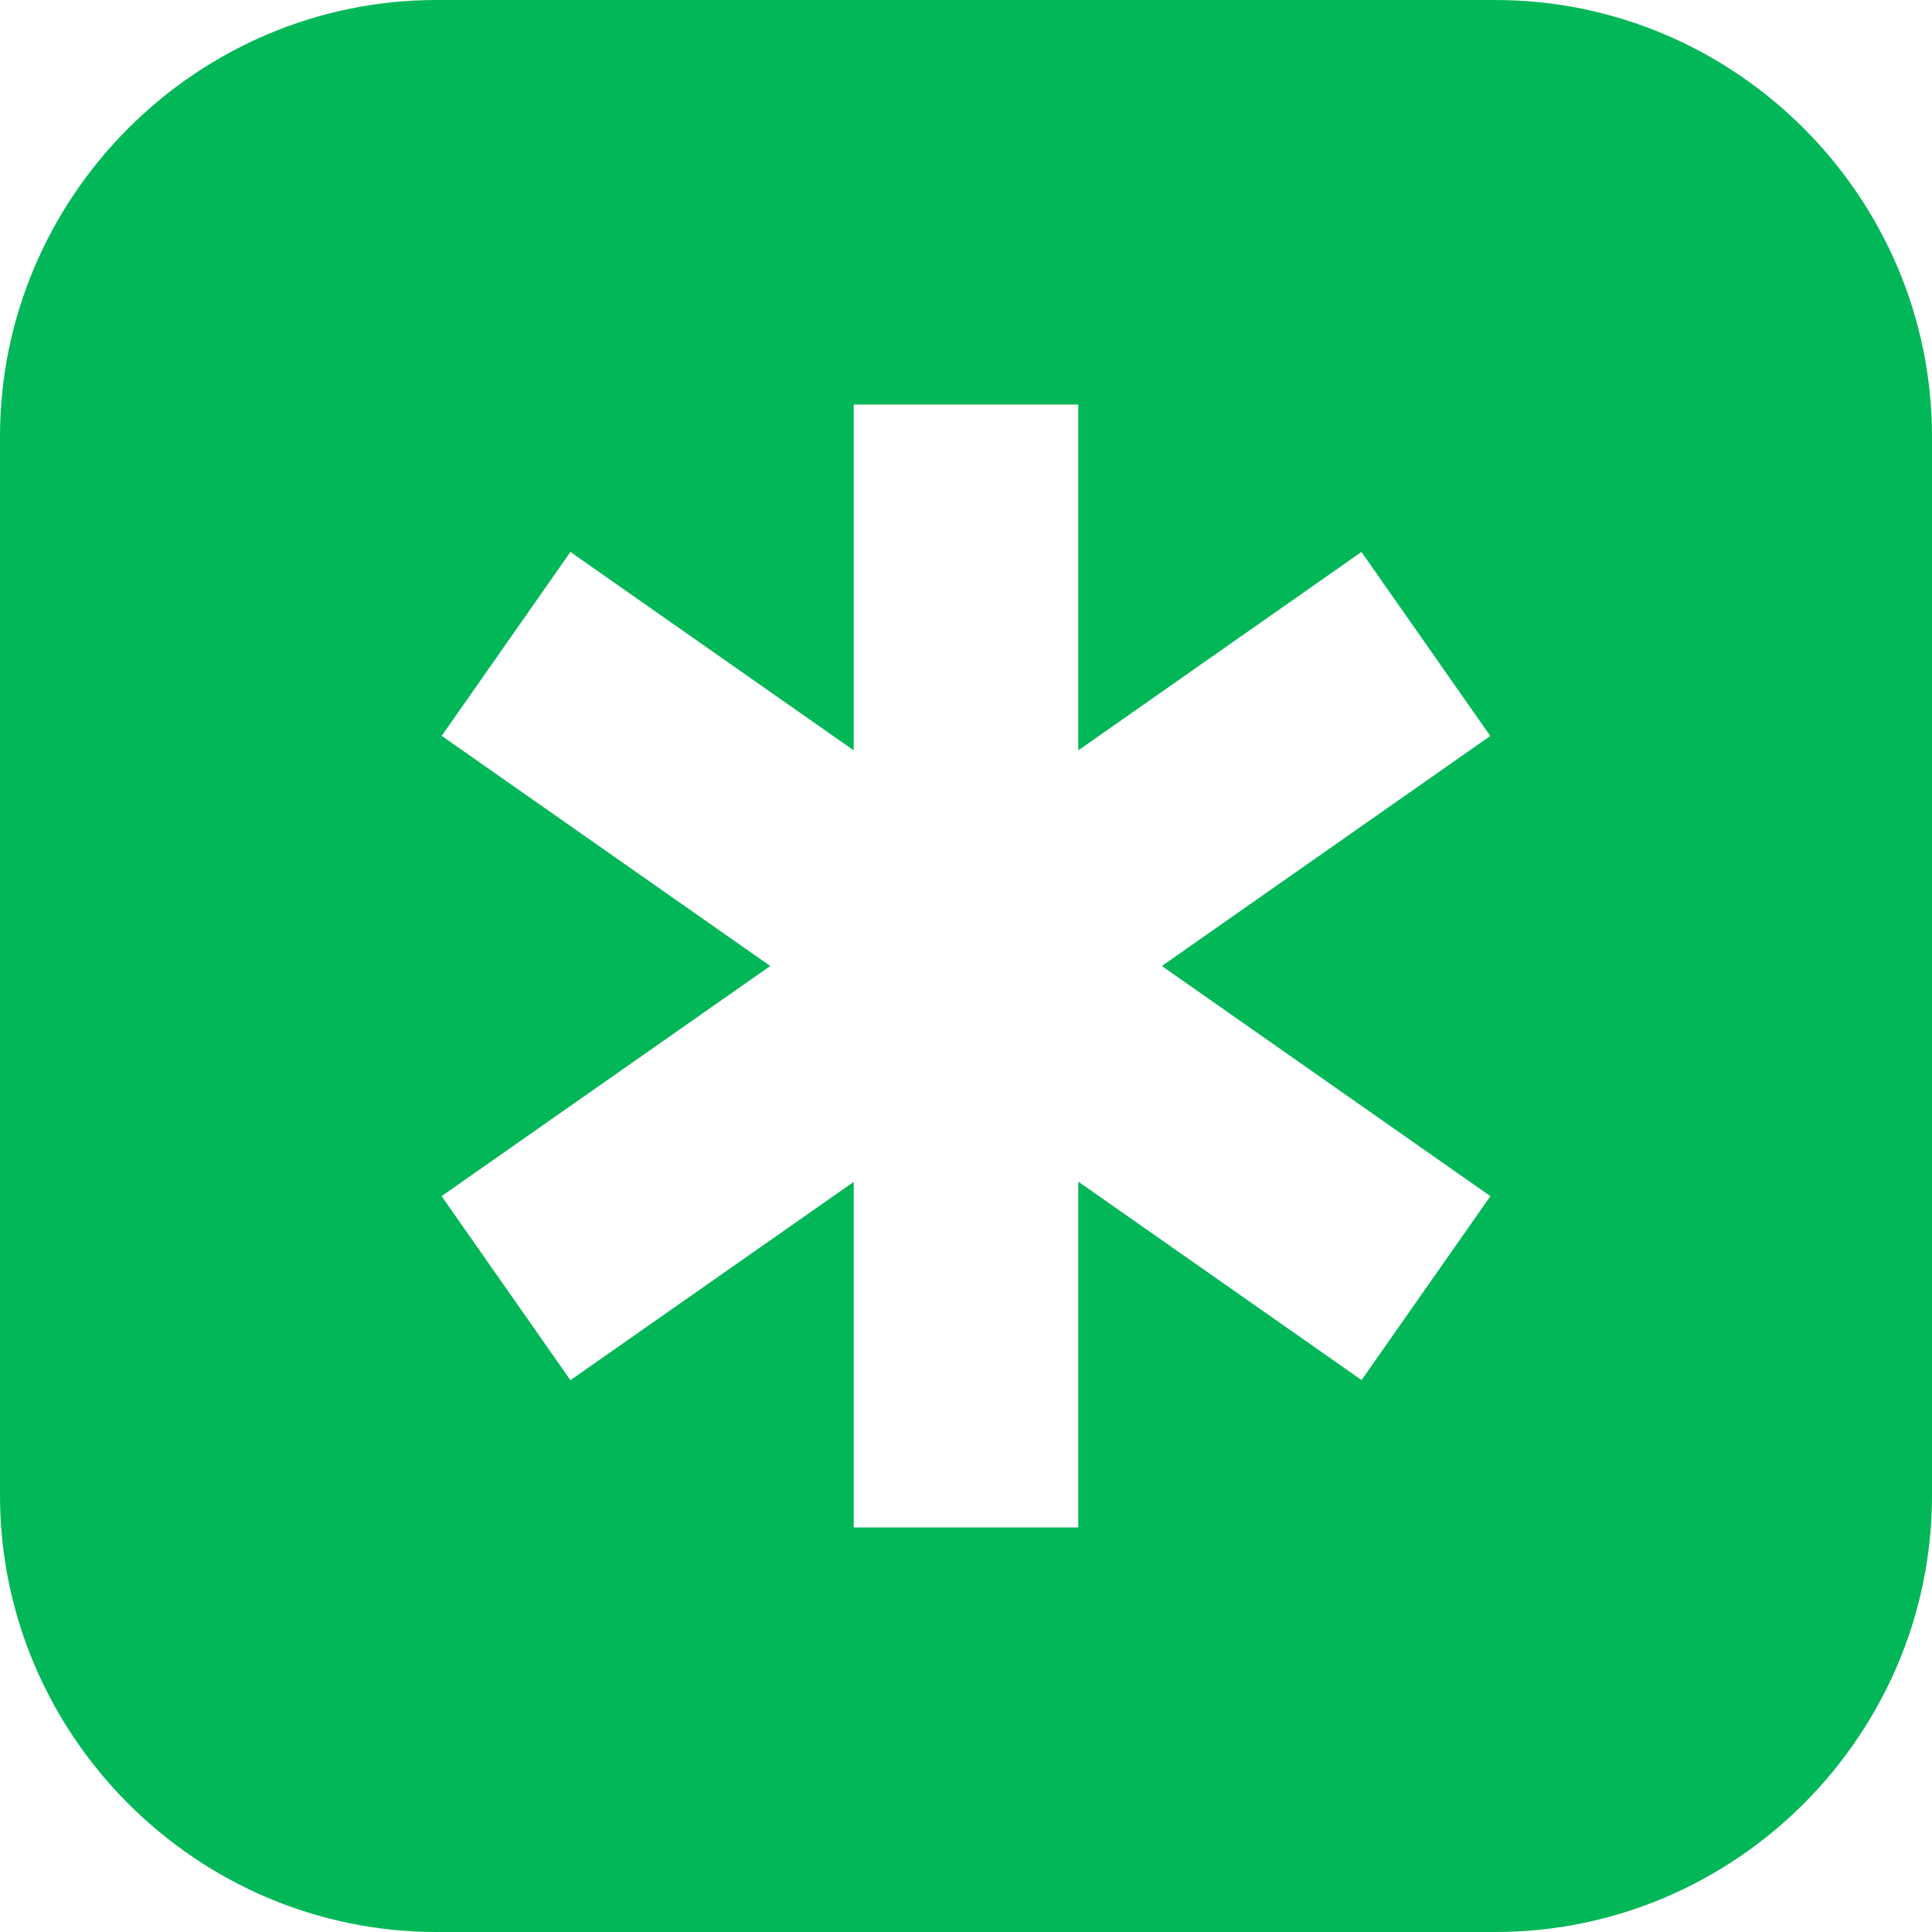
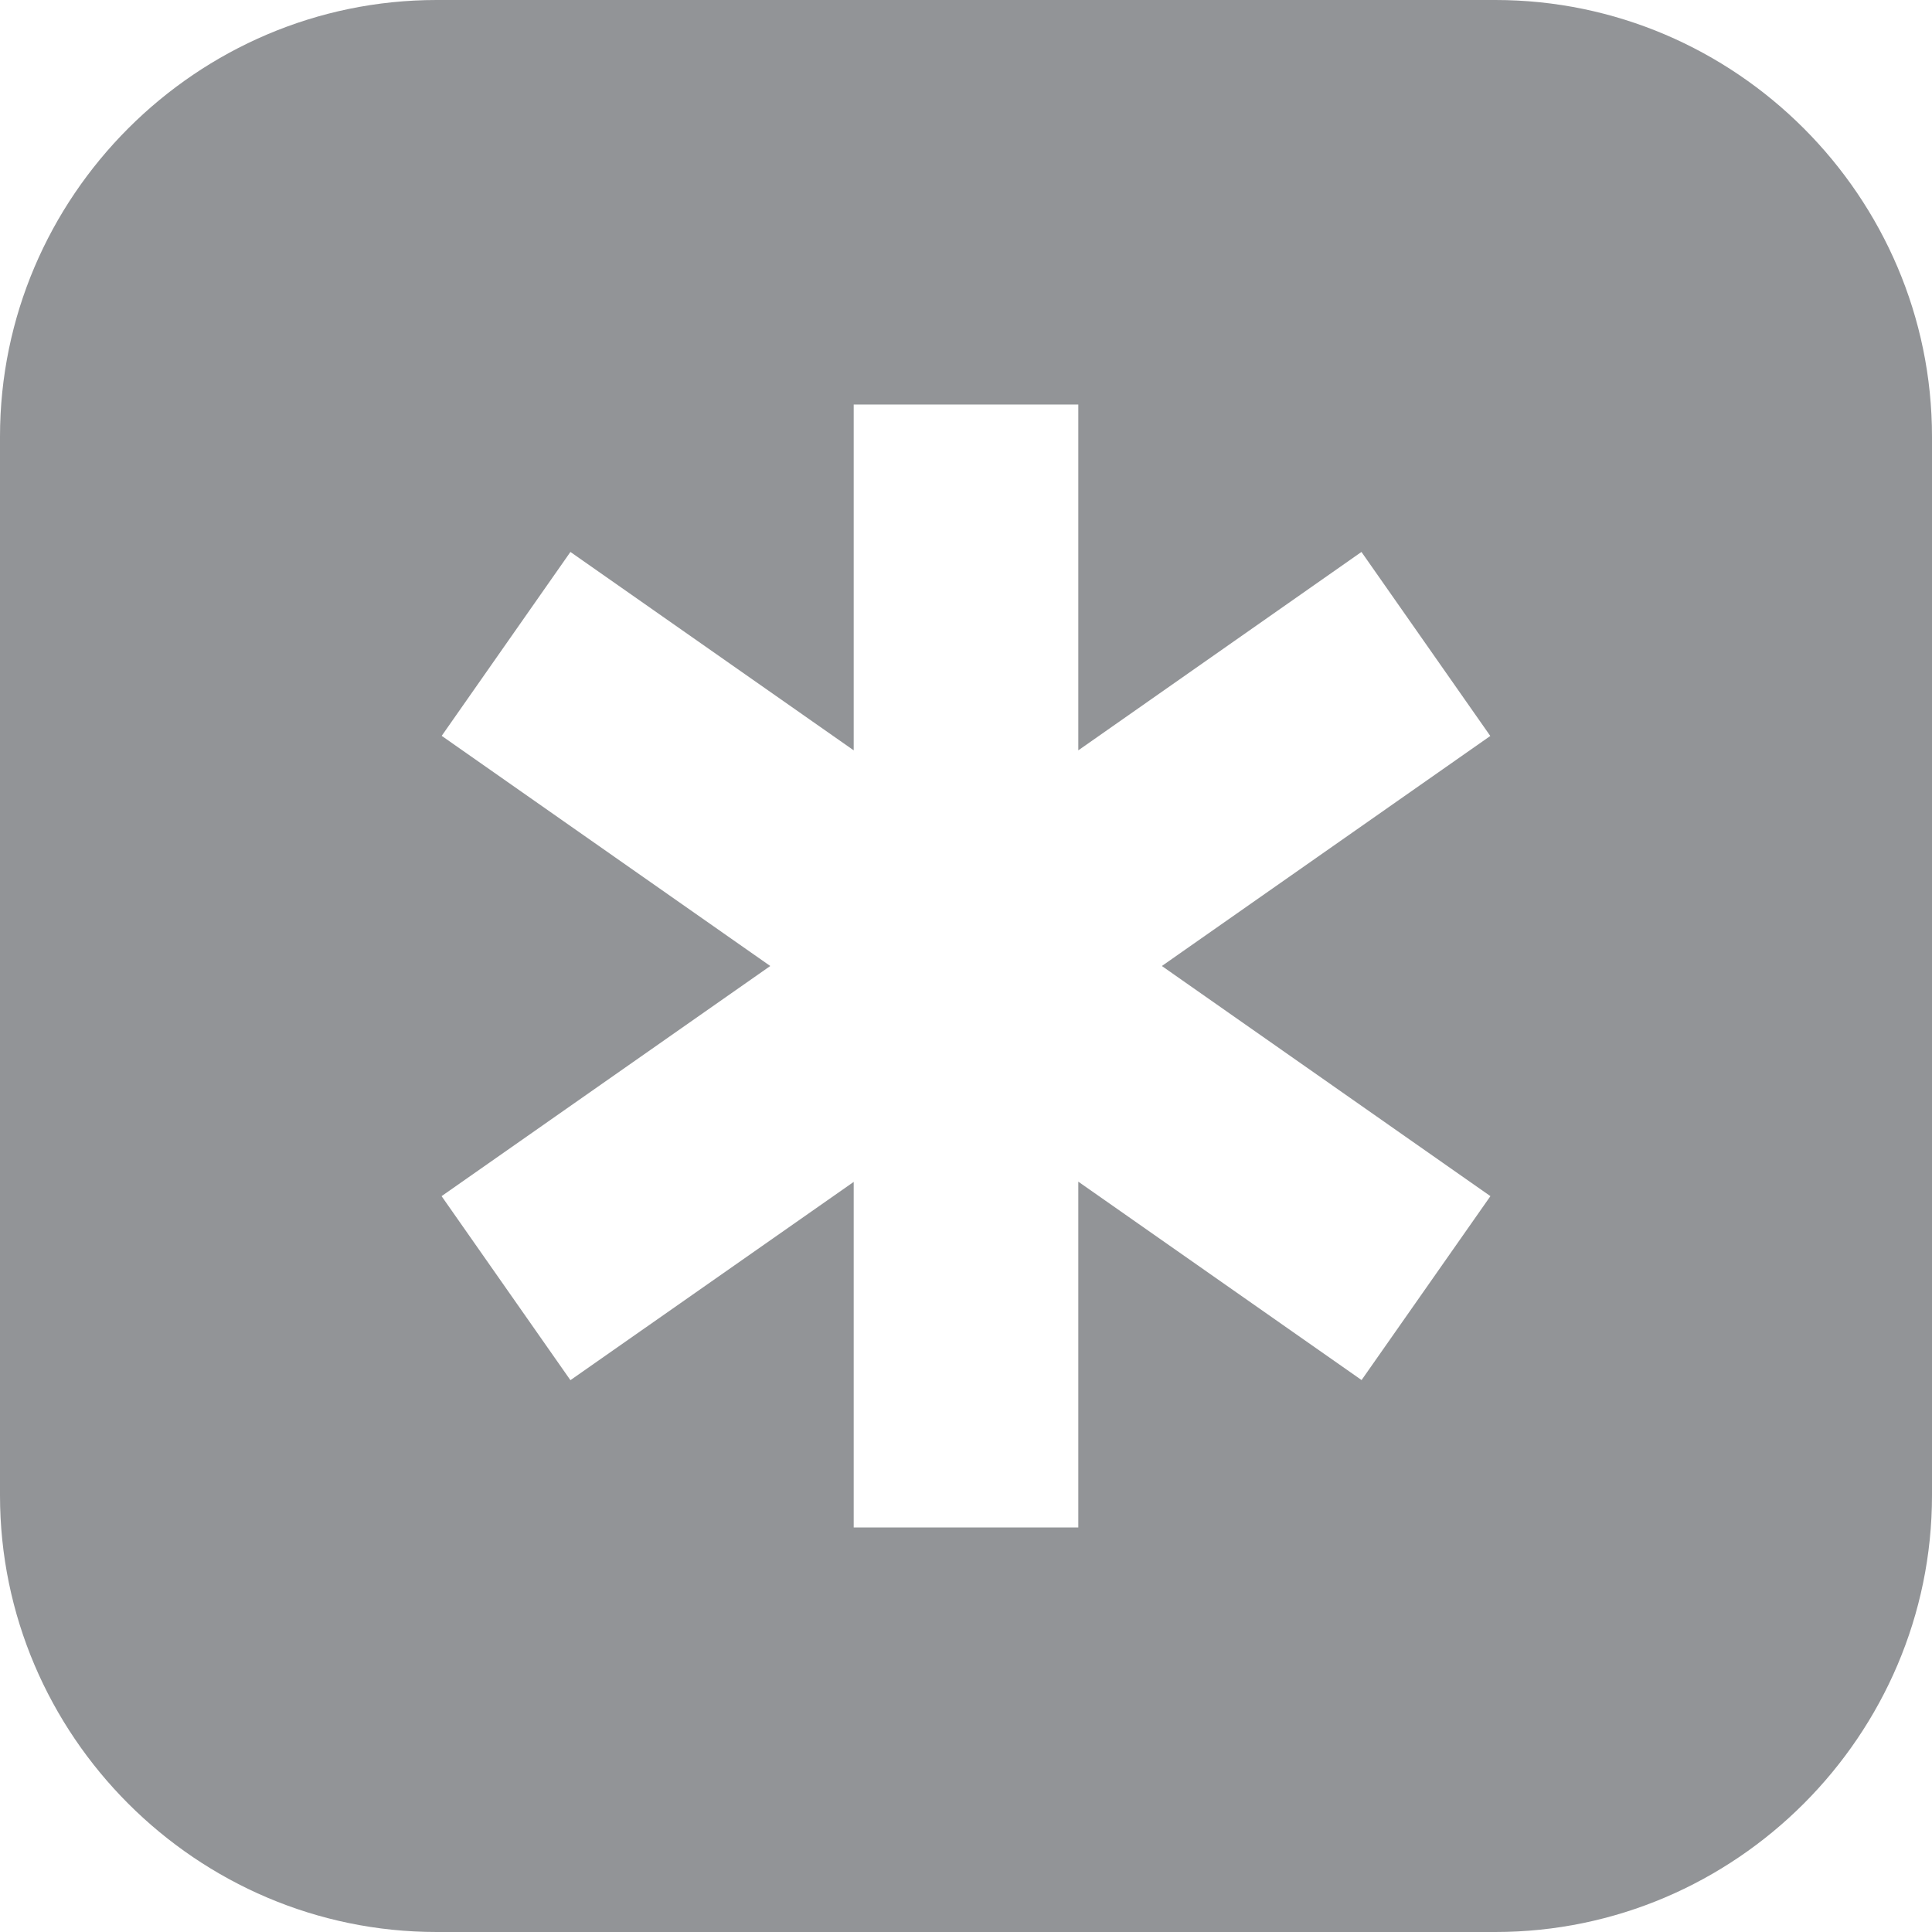
<svg xmlns="http://www.w3.org/2000/svg" width="16px" height="16px" viewBox="0 0 16 16" version="1.1">
  <defs />
  <g id="Page-1" stroke="none" stroke-width="1" fill="none" fill-rule="evenodd">
-     <g id="Trezor-product-page-Copy-14" transform="translate(-1291, -3433)" fill="#01B757" fill-rule="nonzero">
-       <g id="tpm" transform="translate(1291, 3433)">
-         <path d="M12.384,9.30000001e-05 C14.372,9.30000001e-05 16,1.628 16,3.616 L16,12.384 C16,14.372 14.372,16 12.384,16 L3.616,16 C1.628,16 0,14.372 0,12.384 L0,3.616 C0,1.628 1.628,9.30000001e-05 3.616,9.30000001e-05 L12.384,9.30000001e-05 Z M11.276,11.429 L12.343,9.906 L9.622,8 L12.342,6.095 L11.275,4.571 L8.93,6.214 L8.93,3.35 L7.07,3.35 L7.07,6.214 L4.724,4.571 L3.658,6.094 L6.379,8 L3.657,9.906 L4.724,11.43 L7.07,9.788 L7.07,12.65 L8.93,12.65 L8.93,9.786 L11.276,11.429 Z" id="TPM" />
-       </g>
+     <g id="Trezor-product-page-Copy-14" transform="translate(-509, -2177)" fill="#929497">
+       <path d="M521.384,2177 C523.372,2177 525,2178.628 525,2180.616 L525,2189.384 C525,2191.372 523.372,2193 521.384,2193 L512.616,2193 C510.628,2193 509,2191.372 509,2189.384 L509,2180.616 C509,2178.628 510.628,2177 512.616,2177 L521.384,2177 Z M520.276,2188.429 L521.343,2186.906 L518.622,2185 L521.342,2183.095 L520.275,2181.571 L517.93,2183.214 L517.93,2180.35 L516.07,2180.35 L516.07,2183.214 L513.724,2181.571 L512.658,2183.094 L515.379,2185 L512.657,2186.906 L513.724,2188.43 L516.07,2186.788 L516.07,2189.65 L517.93,2189.65 L517.93,2186.786 L520.276,2188.429 Z" id="tpm" />
    </g>
  </g>
</svg>
